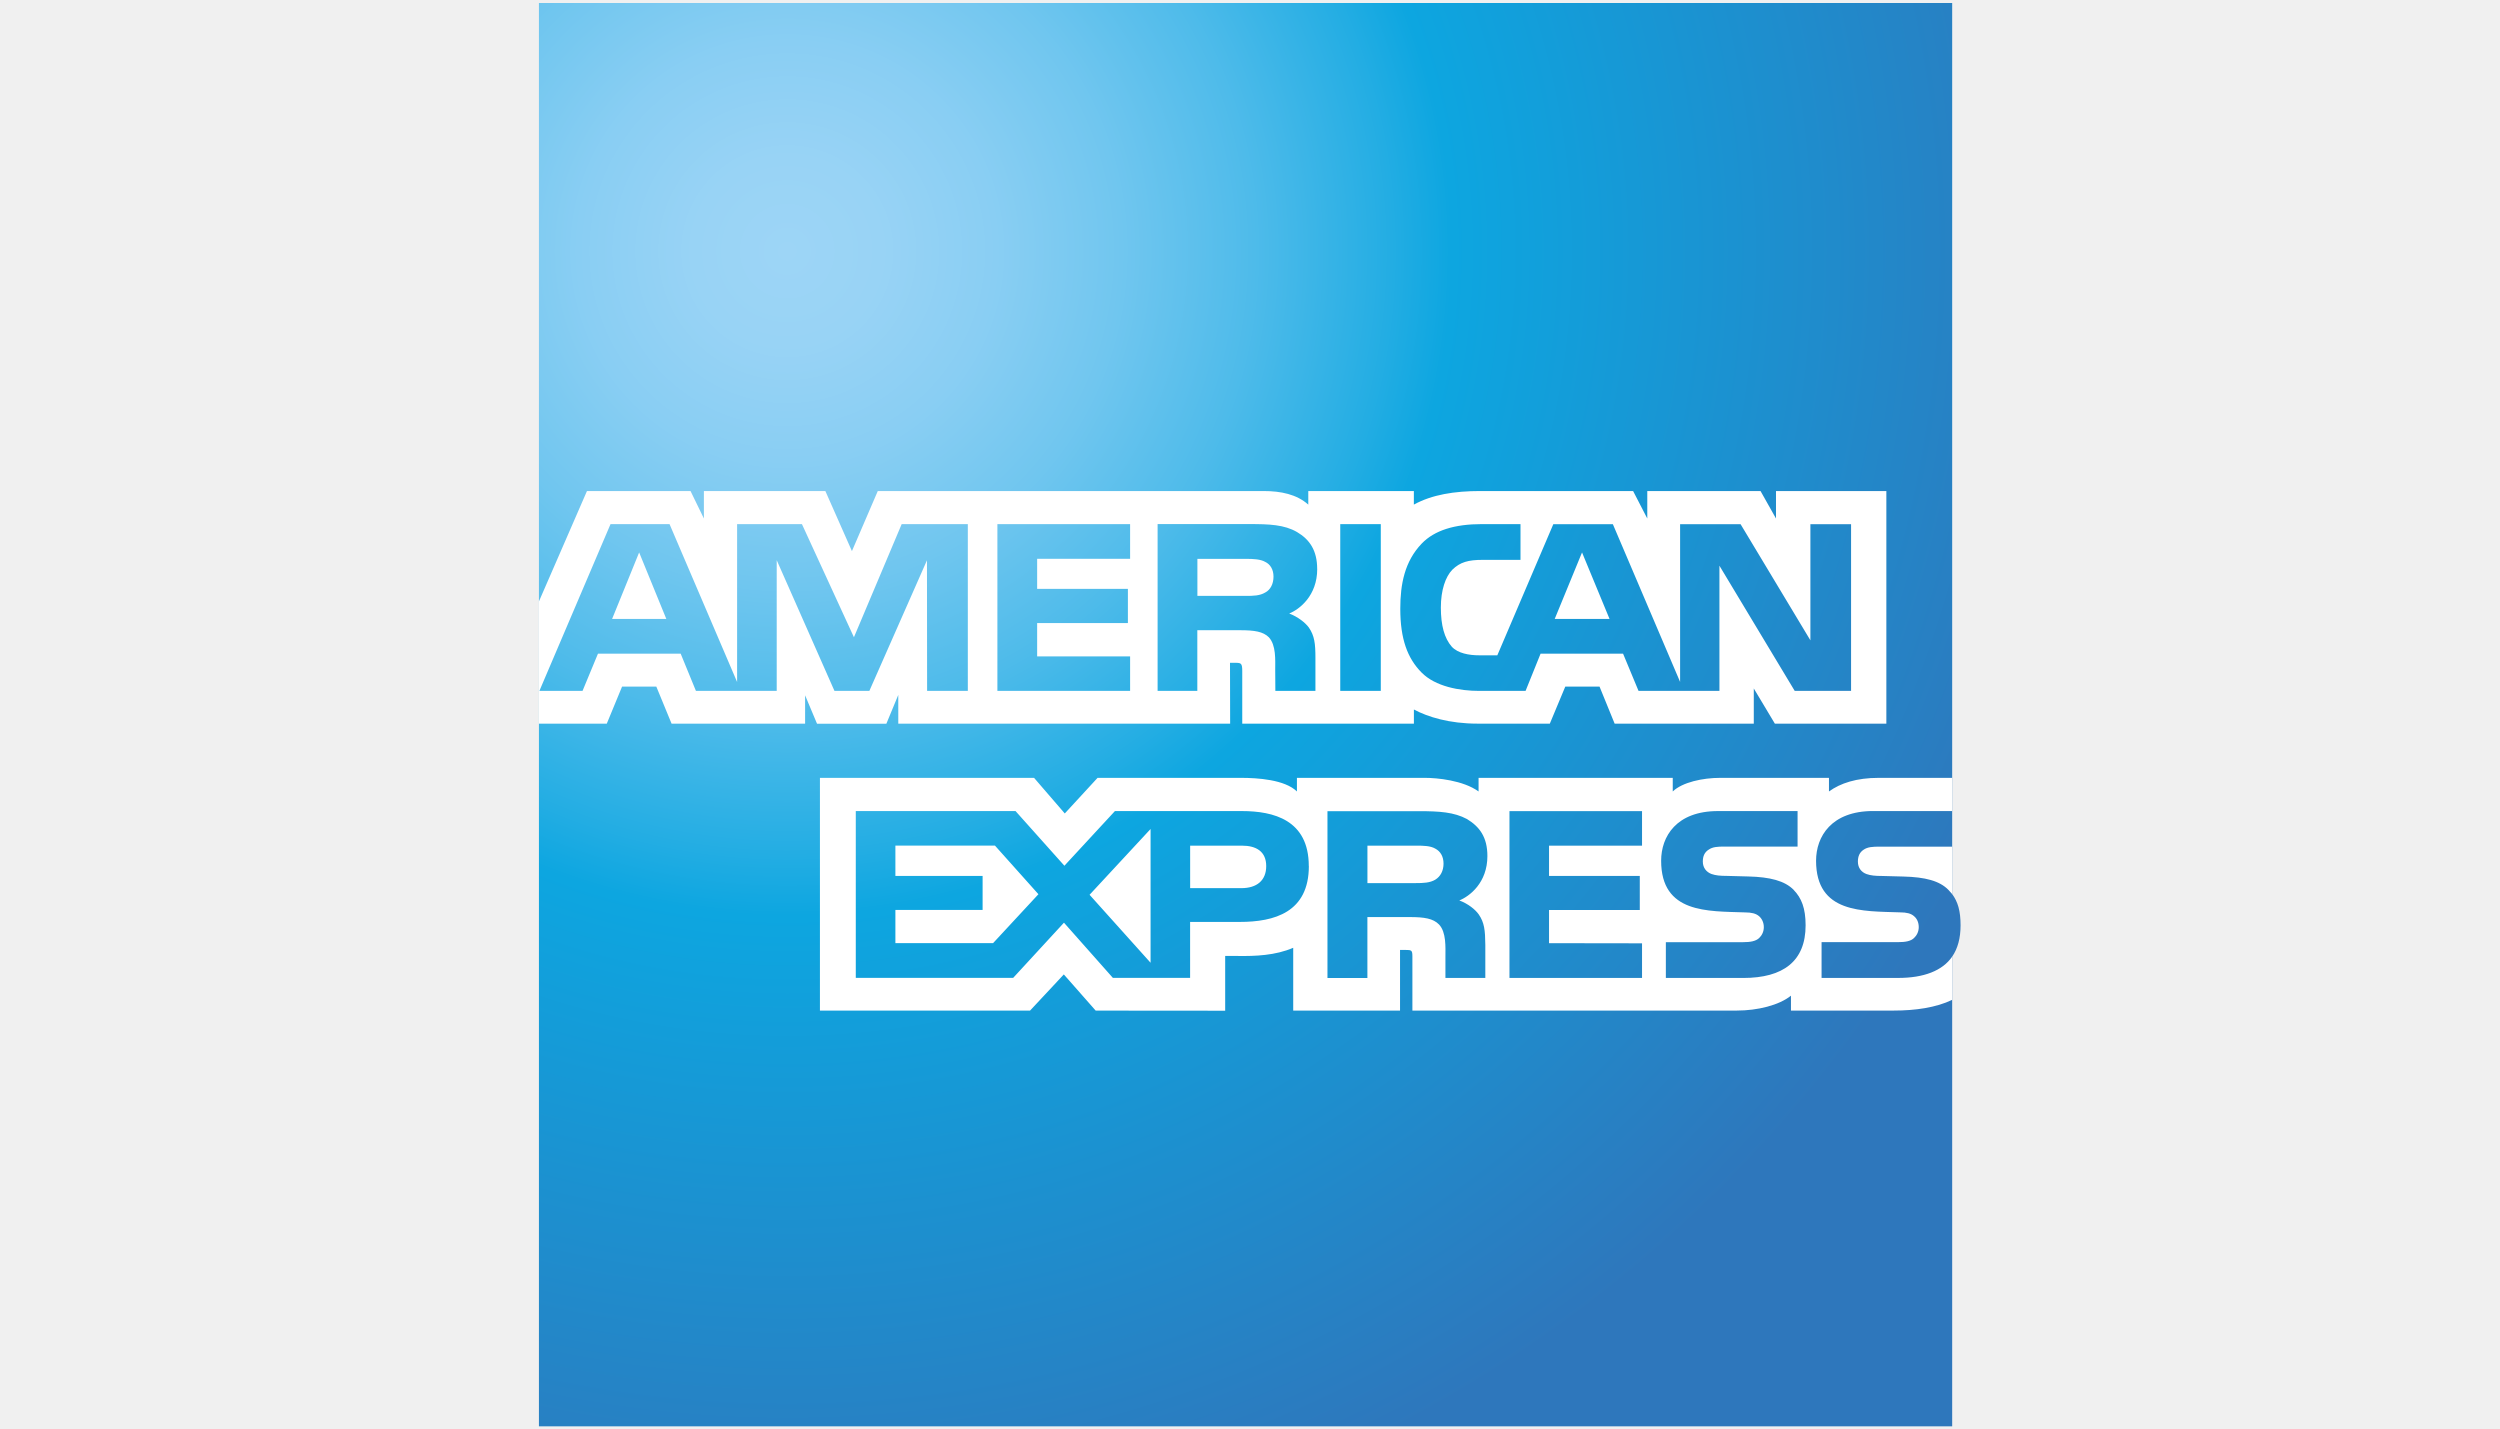
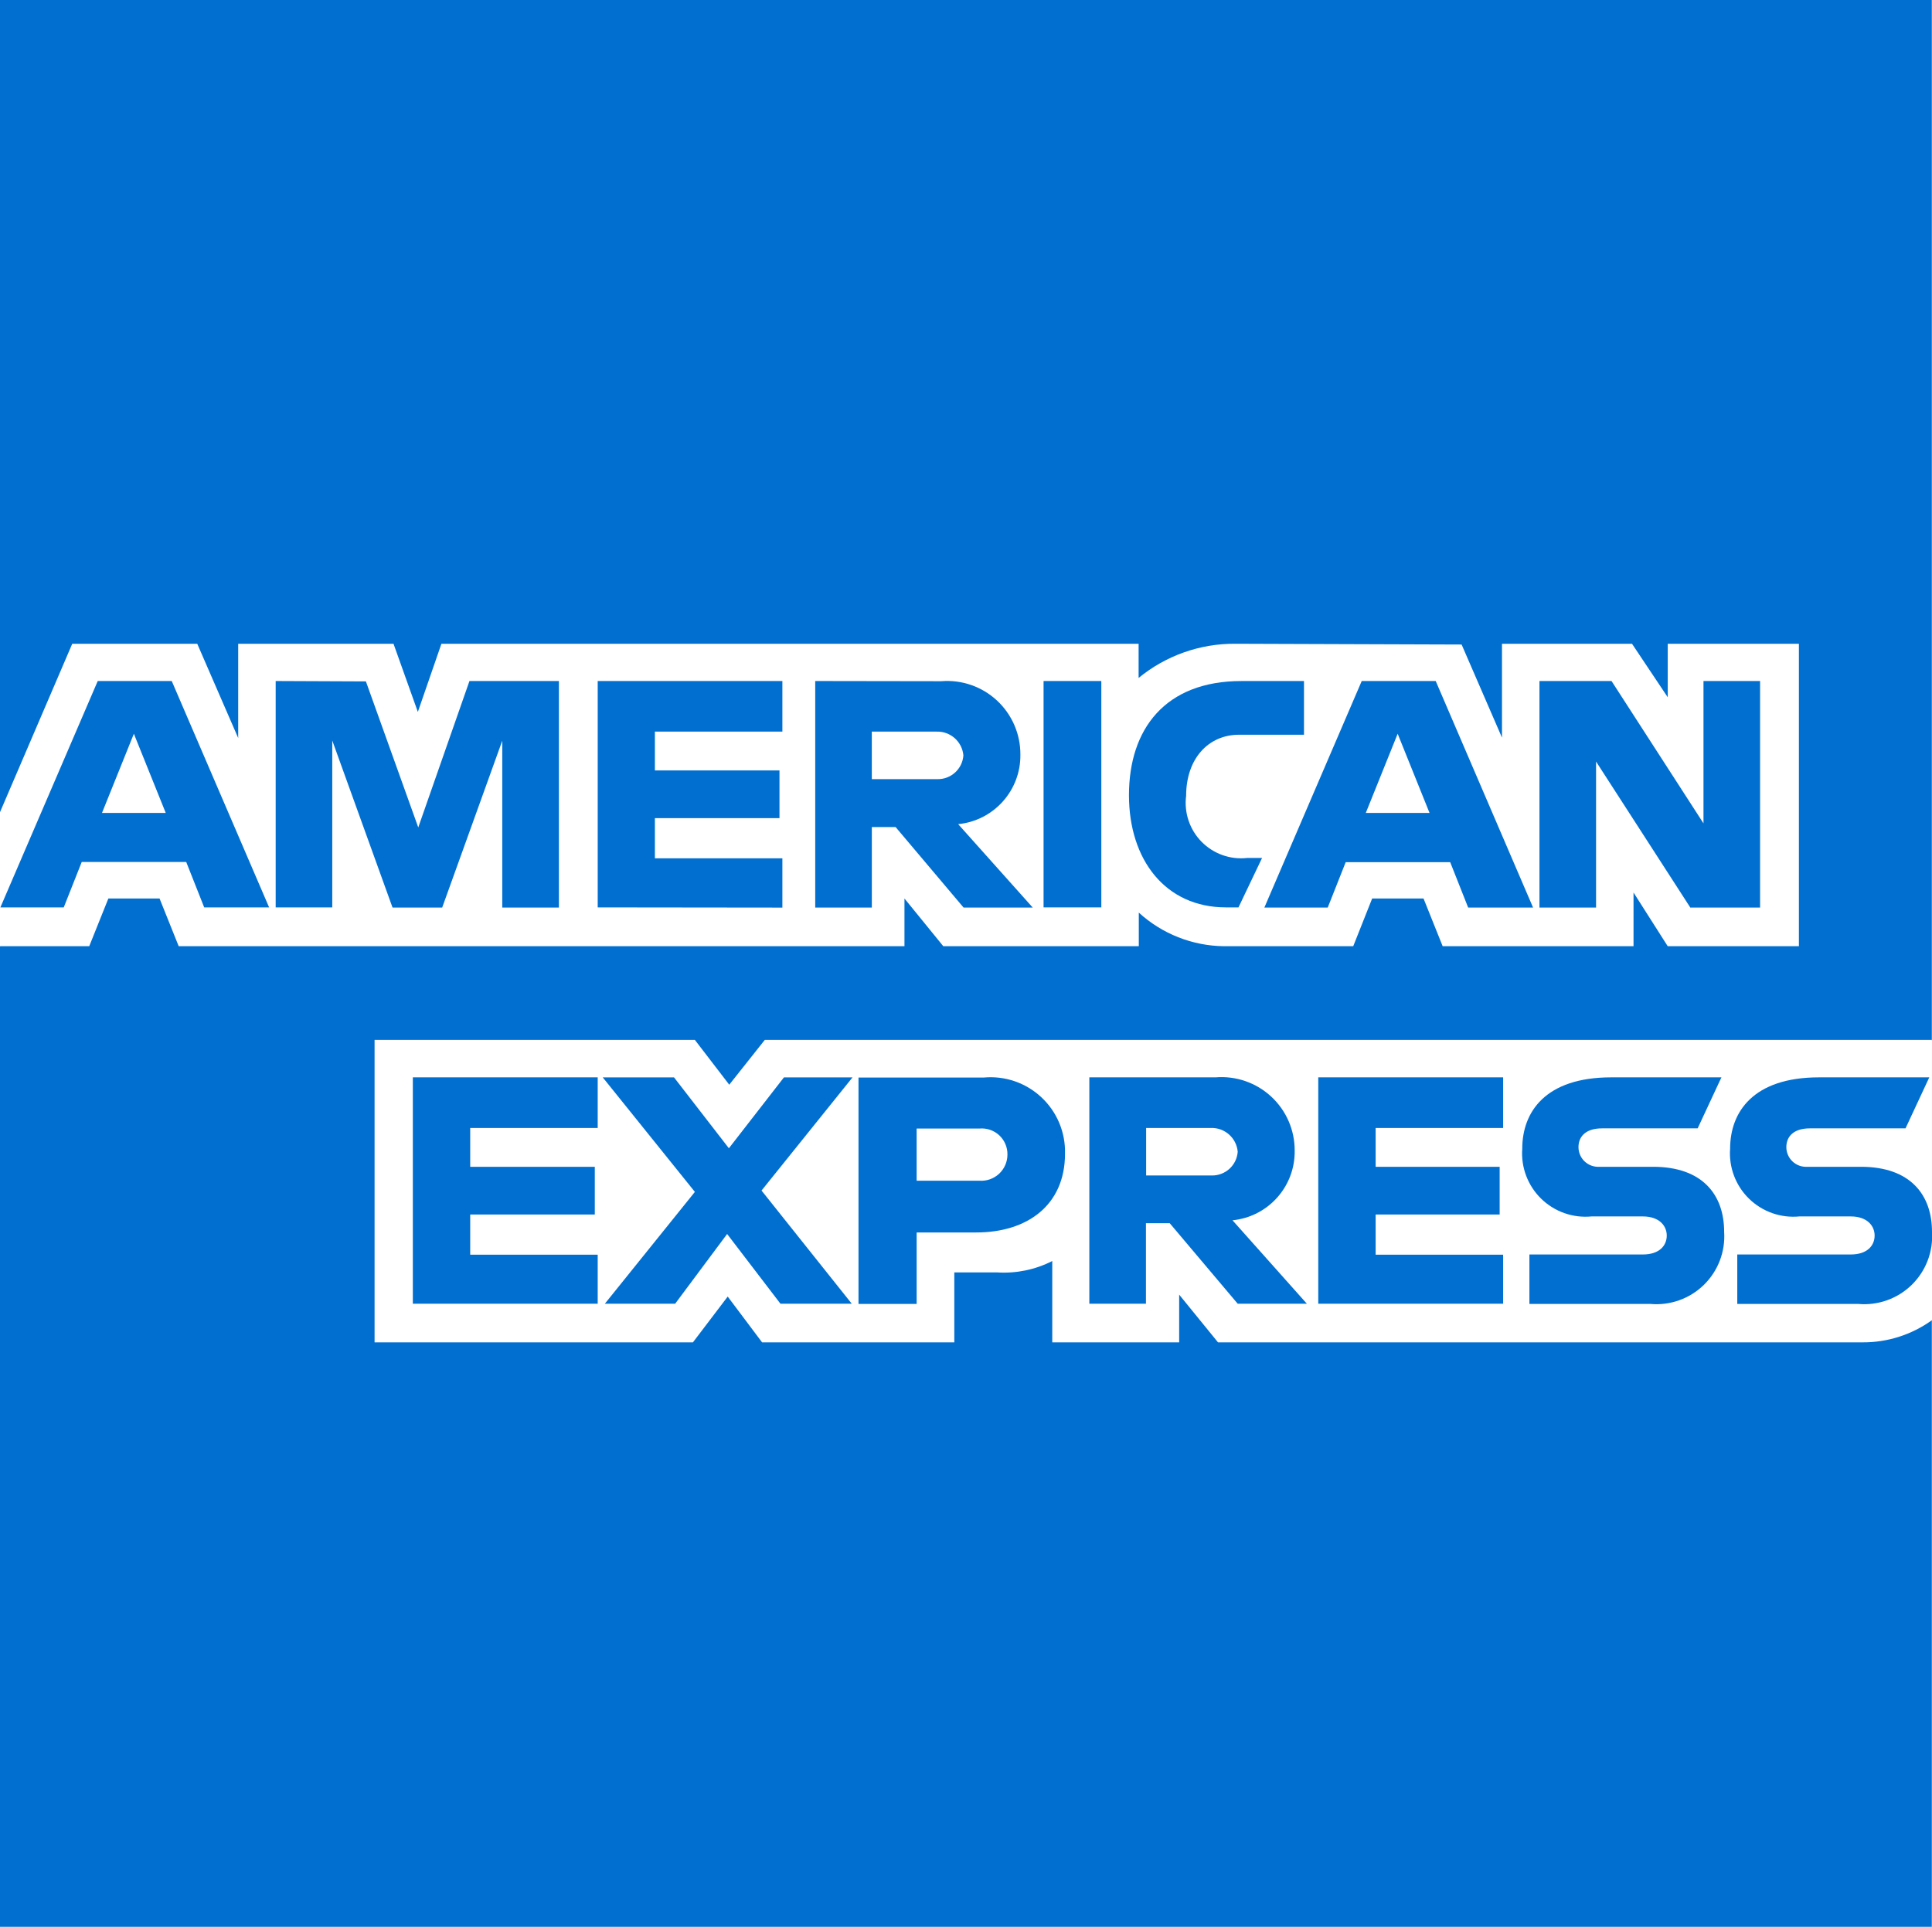
- <svg xmlns="http://www.w3.org/2000/svg" width="70" height="40" viewBox="0 0 70 40">
+ <svg xmlns="http://www.w3.org/2000/svg" viewBox="0 0 100 99.75">
  <defs>
-     <radialGradient cx="17.541%" cy="17.466%" fx="17.541%" fy="17.466%" r="93.287%" id="a">
-       <stop stop-color="#9DD5F6" offset="0%" />
-       <stop stop-color="#98D3F5" offset="7.11%" />
-       <stop stop-color="#89CEF3" offset="15.75%" />
-       <stop stop-color="#70C6EF" offset="25.16%" />
-       <stop stop-color="#4EBBEA" offset="35.14%" />
-       <stop stop-color="#23ADE3" offset="45.46%" />
-       <stop stop-color="#0DA6E0" offset="50%" />
-       <stop stop-color="#2E77BC" offset="100%" />
-     </radialGradient>
+     <style>.cls-1{fill:#016fd0;}.cls-2{fill:#fff;}</style>
  </defs>
-   <g fill="none">
-     <path d="M54.661.084h-39.571v39.854h39.571v-13.153c.157-.228.235-.52.235-.876 0-.408-.078-.661-.235-.874" id="Shape" fill="url(#a)" />
-     <path d="M18.657 17.33l-.761-1.862-.757 1.862h1.518zm16.771-.741c-.153.093-.334.096-.55.096h-1.351v-1.037h1.37c.194 0 .396.009.527.084.144.068.234.213.234.413 0 .204-.085.368-.229.444zm9.639.741l-.77-1.862-.765 1.862h1.535zm-17.968 2.015h-1.14l-.004-3.657-1.613 3.657h-.977l-1.617-3.66v3.66h-2.262l-.427-1.042h-2.316l-.432 1.042h-1.208l1.992-4.67h1.652l1.892 4.421v-4.421h1.815l1.456 3.168 1.337-3.168h1.852v4.67zm4.544 0h-3.716v-4.67h3.716v.972h-2.603v.842h2.541v.957h-2.541v.933h2.603v.966zm5.239-3.412c0 .745-.495 1.129-.784 1.245.243.093.451.257.55.393.157.232.184.44.184.857v.917h-1.122l-.004-.589c0-.281.027-.685-.176-.91-.163-.164-.41-.2-.811-.2h-1.194v1.698h-1.112v-4.67h2.558c.568 0 .987.015 1.347.224.352.209.563.513.563 1.034zm1.78 3.412h-1.135v-4.67h1.135v4.67zm13.166 0h-1.576l-2.108-3.505v3.505h-2.265l-.433-1.042h-2.31l-.42 1.042h-1.301c-.541 0-1.225-.12-1.613-.516-.391-.396-.594-.934-.594-1.783 0-.693.122-1.326.6-1.826.36-.373.923-.545 1.689-.545h1.077v1.001h-1.054c-.406 0-.635.061-.856.277-.19.197-.32.568-.32 1.058 0 .5.099.861.306 1.097.171.185.482.241.775.241h.5l1.568-3.672h1.667l1.883 4.417v-4.417h1.693l1.955 3.252v-3.252h1.139v4.669zm-36.738.917h1.9l.428-1.037h.959l.427 1.037h3.739v-.793l.334.796h1.941l.334-.808v.805h9.292l-.004-1.703h.18c.126.004.163.016.163.225v1.478h4.806v-.396c.388.208.991.396 1.784.396h2.022l.433-1.037h.959l.423 1.037h3.896v-.985l.59.985h3.122v-6.513h-3.09v.769l-.433-.769h-3.171v.769l-.397-.769h-4.283c-.717 0-1.347.1-1.856.38v-.38h-2.956v.38c-.324-.288-.765-.38-1.256-.38h-10.798l-.724 1.682-.744-1.682h-3.401v.769l-.374-.769h-2.9l-1.347 3.096v3.416zM54.661 23.706h-2.027c-.202 0-.337.008-.45.084-.117.076-.163.188-.163.336 0 .176.099.296.243.348.117.041.243.053.429.053l.603.016c.608.015 1.014.12 1.262.376l.103.116v-1.329zm0 3.079c-.27.396-.797.597-1.509.597h-2.148v-1.002h2.139c.212 0 .361-.028.45-.116.077-.072.132-.177.132-.305 0-.136-.054-.244-.136-.309-.081-.071-.198-.104-.392-.104-1.044-.036-2.347.032-2.347-1.446 0-.677.429-1.391 1.596-1.391h2.215v-.929h-2.058c-.621 0-1.072.149-1.392.381v-.381h-3.045c-.487 0-1.058.121-1.329.381v-.381h-5.437v.381c-.433-.313-1.163-.381-1.5-.381h-3.586v.381c-.342-.333-1.104-.381-1.568-.381h-4.014l-.918.997-.86-.997h-5.996v6.517h5.883l.946-1.013.892 1.013 3.626.003v-1.533h.356c.481.007 1.049-.012 1.549-.229v1.759h2.991v-1.699h.144c.184 0 .202.008.202.192v1.506h9.086c.577 0 1.18-.148 1.514-.417v.417h2.882c.6 0 1.185-.084 1.631-.3v-1.214zm-4.437-1.866c.217.225.333.509.333.99 0 1.005-.626 1.474-1.747 1.474h-2.166v-1.002h2.158c.211 0 .361-.028.454-.116.076-.072.131-.177.131-.305 0-.136-.059-.244-.136-.309-.085-.071-.202-.104-.396-.104-1.04-.036-2.343.032-2.343-1.446 0-.677.424-1.391 1.59-1.391h2.23v.994h-2.04c-.202 0-.334.008-.446.084-.122.076-.167.188-.167.336 0 .176.103.296.243.348.117.041.243.053.433.053l.599.016c.604.015 1.018.12 1.27.376zm-10.036-.288c-.149.089-.333.096-.549.096h-1.351v-1.049h1.37c.198 0 .396.004.531.084.144.076.23.22.23.42 0 .2-.086.361-.23.448zm.672.581c.248.092.45.256.545.392.157.228.18.441.184.853v.926h-1.117v-.584c0-.281.027-.697-.18-.914-.163-.167-.41-.207-.816-.207h-1.189v1.706h-1.118v-4.671h2.568c.563 0 .973.025 1.338.22.351.213.572.504.572 1.037 0 .745-.496 1.126-.788 1.243zm1.405-2.5h3.712v.966h-2.604v.849h2.541v.953h-2.541v.929l2.604.004v.969h-3.712v-4.671zm-7.504 2.155h-1.437v-1.189h1.45c.402 0 .68.164.68.573 0 .404-.266.617-.693.617zm-2.545 2.09l-1.708-1.903 1.708-1.842v3.745zm-4.41-.549h-2.735v-.929h2.442v-.953h-2.442v-.849h2.788l1.217 1.361-1.27 1.37zm8.842-2.159c0 1.297-.965 1.565-1.937 1.565h-1.388v1.567h-2.162l-1.37-1.546-1.423 1.546h-4.406v-4.671h4.473l1.368 1.531 1.415-1.531h3.554c.883 0 1.874.245 1.874 1.539z" fill="#fff" />
+   <g id="Layer_2" data-name="Layer 2">
+     <g id="svg2">
+       <path id="path3078" class="cls-1" d="M0,0H99.99V53.835l-5.189,7.729L99.99,68.213V99.75H0V48.985l3.09-3.55L0,42.046Z" />
+       <path id="path3082" class="cls-2" d="M19.388,69.493V53.835H35.966l1.78,2.32L39.586,53.835H99.99L100,68.343a6.083,6.083,0,0,1-3.62,1.15H63.044L61.034,67.023v2.47H54.465V65.283a5.513,5.513,0,0,1-2.84.59H49.395v3.62h-9.949l-1.78-2.37-1.8,2.37Z" />
+       <path id="path3080" class="cls-2" d="M0,42.046l3.74-8.719H10.209l2.12,4.88V33.327H20.368l1.26,3.53,1.22-3.53H58.934v1.77a7.799,7.799,0,0,1,5.01-1.77l11.709.04,2.09,4.82V33.327h6.729l1.85,2.77V33.327h6.789V48.985H86.321l-1.77-2.78V48.985h-9.879l-.99-2.47H71.023L70.043,48.985H63.344a6.641,6.641,0,0,1-4.4-1.74V48.985h-10.119l-2.01-2.47V48.985H9.249l-.99-2.47H5.609l-.99,2.47H0Z" />
+       <path id="path3046" class="cls-1" d="M5.059,35.256.02,46.975H3.3l.93-2.35H9.639l.93,2.35h3.36L8.889,35.256ZM6.929,37.986l1.65,4.1H5.279Z" />
+       <path id="path3048" class="cls-1" d="M14.269,46.975V35.256l4.67.02,2.71,7.559,2.65-7.579h4.63V46.985H25.997V38.346l-3.11,8.639H20.318l-3.12-8.649V46.975Z" />
+       <path id="path3050" class="cls-1" d="M30.937,46.975V35.256h9.559v2.62H33.897V39.886H40.346v2.47H33.897v2.08H40.496v2.55Z" />
+       <path id="path3052" class="cls-1" d="M42.196,35.256V46.985h2.93V42.816h1.23L49.875,46.985h3.58L49.595,42.666a3.571,3.571,0,0,0,3.22-3.6,3.79,3.79,0,0,0-4.1-3.8l-6.519-.01Zm2.93,2.62h3.35A1.35,1.35,0,0,1,49.865,39.106,1.323,1.323,0,0,1,48.515,40.336H45.125V37.876Z" />
+       <path id="path3054" class="cls-1" d="M57.004,46.975H54.015V35.256H57.004Z" />
+       <path id="path3056" class="cls-1" d="M64.104,46.975h-.65c-3.13,0-5.019-2.46-5.019-5.809,0-3.43,1.88-5.909,5.819-5.909h3.24v2.78H64.134c-1.6,0-2.74,1.25-2.74,3.16a2.868,2.868,0,0,0,3.16,3.22h.77Z" />
+       <path id="path3058" class="cls-1" d="M70.483,35.256l-5.04,11.729h3.28l.93-2.35h5.409l.93,2.35h3.36l-5.04-11.729Zm1.86,2.73,1.65,4.1H70.693l1.65-4.1Z" />
+       <path id="path3060" class="cls-1" d="M79.682,46.975V35.256h3.73l4.76,7.369V35.256h2.93V46.985H87.491L82.612,39.426V46.985H79.682Z" />
+       <path id="path3062" class="cls-1" d="M21.368,67.493V55.774h9.569v2.62H24.338V60.404h6.449v2.47H24.338V64.954h6.599v2.54Z" />
+       <path id="path3064" class="cls-1" d="M68.233,67.493V55.774h9.569v2.62H71.203V60.404h6.419v2.47H71.203V64.954h6.599v2.54Z" />
+       <path id="path3066" class="cls-1" d="M31.307,67.493l4.66-5.789-4.77-5.929h3.69l2.84,3.67,2.85-3.67h3.55l-4.71,5.859,4.67,5.859H40.396l-2.76-3.61-2.69,3.61Z" />
+       <path id="path3068" class="cls-1" d="M44.436,55.774V67.503h3.01V63.804H50.535c2.61,0,4.59-1.39,4.59-4.08a3.856,3.856,0,0,0-4.21-3.94H44.436Zm3.01,2.65h3.25A1.33,1.33,0,0,1,52.145,59.774a1.355,1.355,0,0,1-1.46,1.35H47.445V58.424Z" />
+       <path id="path3072" class="cls-1" d="M56.384,55.774V67.493h2.93V63.324H60.544l3.52,4.17h3.58l-3.85-4.32A3.571,3.571,0,0,0,67.013,59.574a3.79,3.79,0,0,0-4.1-3.8Zm2.94,2.62h3.35A1.35,1.35,0,0,1,64.064,59.624a1.323,1.323,0,0,1-1.35,1.23H59.324Z" />
+       <path id="path3074" class="cls-1" d="M79.162,67.493V64.944H85.031c.87,0,1.24-.47,1.24-.98,0-.49-.37-.99-1.24-.99H82.382a3.279,3.279,0,0,1-3.59-3.51c0-1.88,1.18-3.69,4.6-3.69h5.709l-1.23,2.64h-4.939c-.94,0-1.23.5-1.23.97A1.019,1.019,0,0,0,82.782,60.404h2.78c2.57,0,3.68,1.46,3.68,3.37a3.513,3.513,0,0,1-3.82,3.73H79.162Z" />
+       <path id="path3076" class="cls-1" d="M89.921,67.493V64.944h5.869c.87,0,1.24-.47,1.24-.98,0-.49-.37-.99-1.24-.99H93.141A3.279,3.279,0,0,1,89.551,59.464c0-1.88,1.18-3.69,4.6-3.69H99.86l-1.23,2.64H93.691c-.94,0-1.23.5-1.23.97A1.019,1.019,0,0,0,93.541,60.404h2.78C98.89,60.404,100,61.864,100,63.774a3.513,3.513,0,0,1-3.82,3.73H89.921Z" />
+     </g>
  </g>
</svg>
